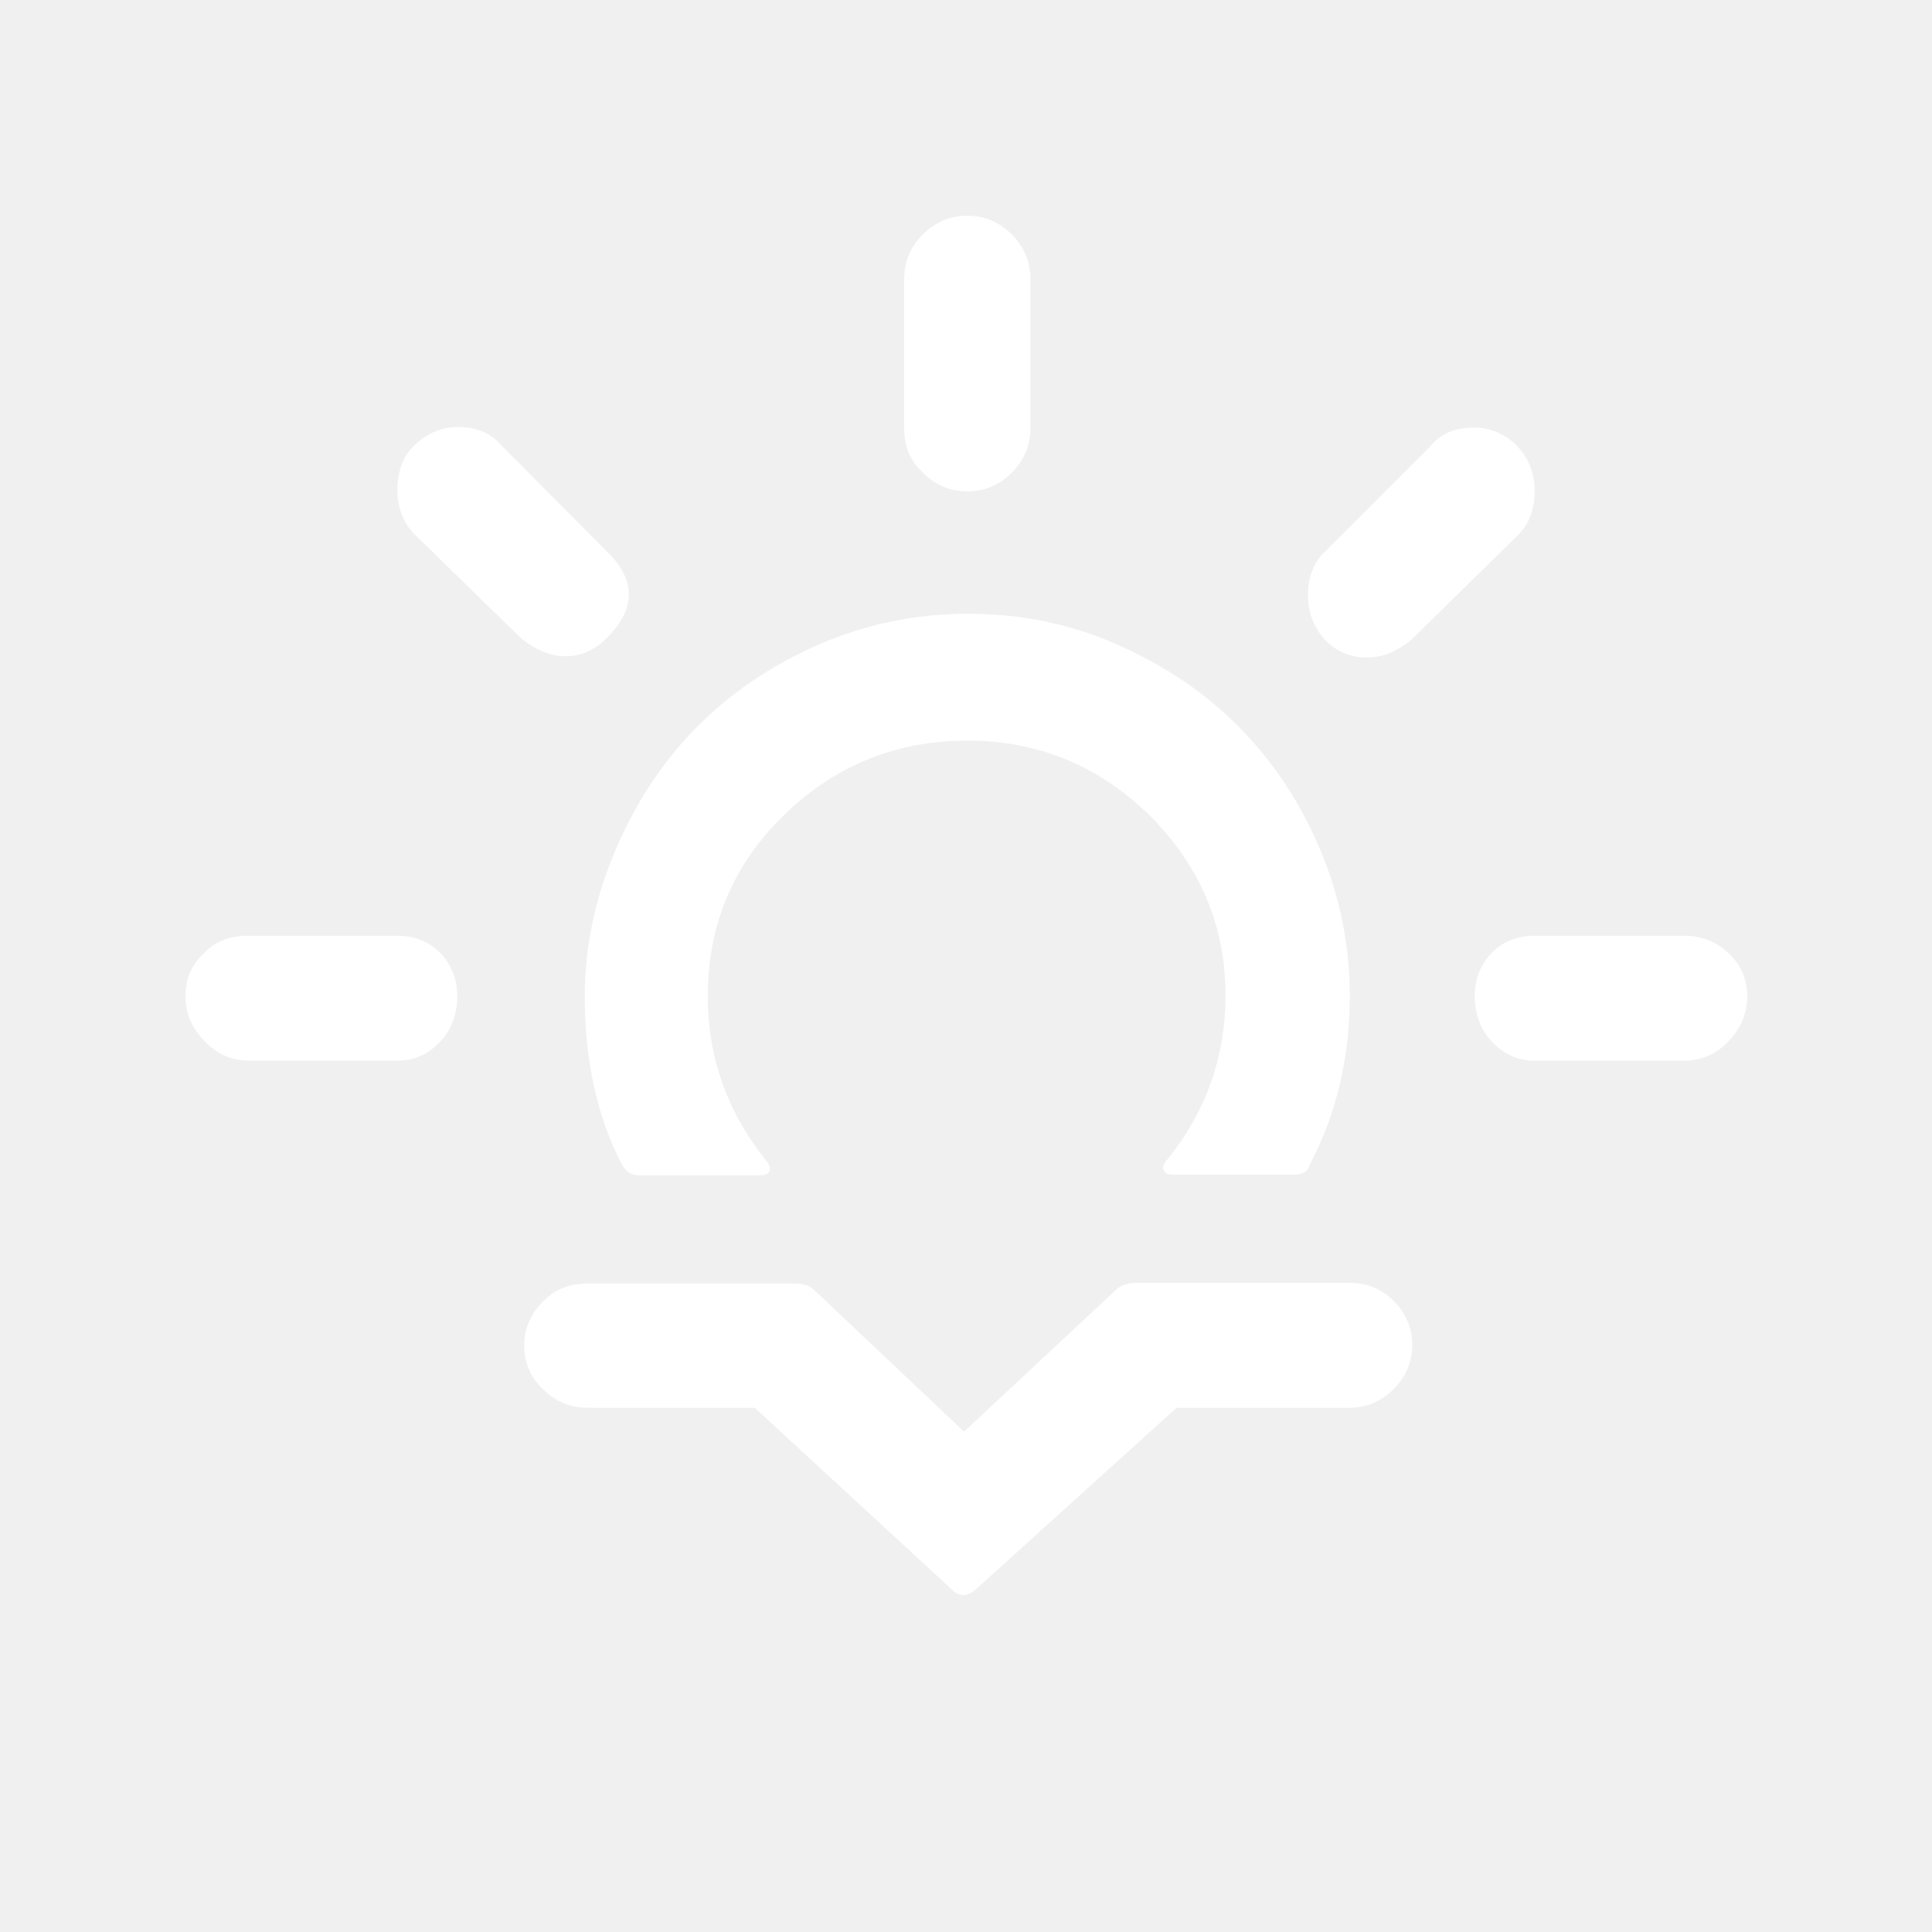
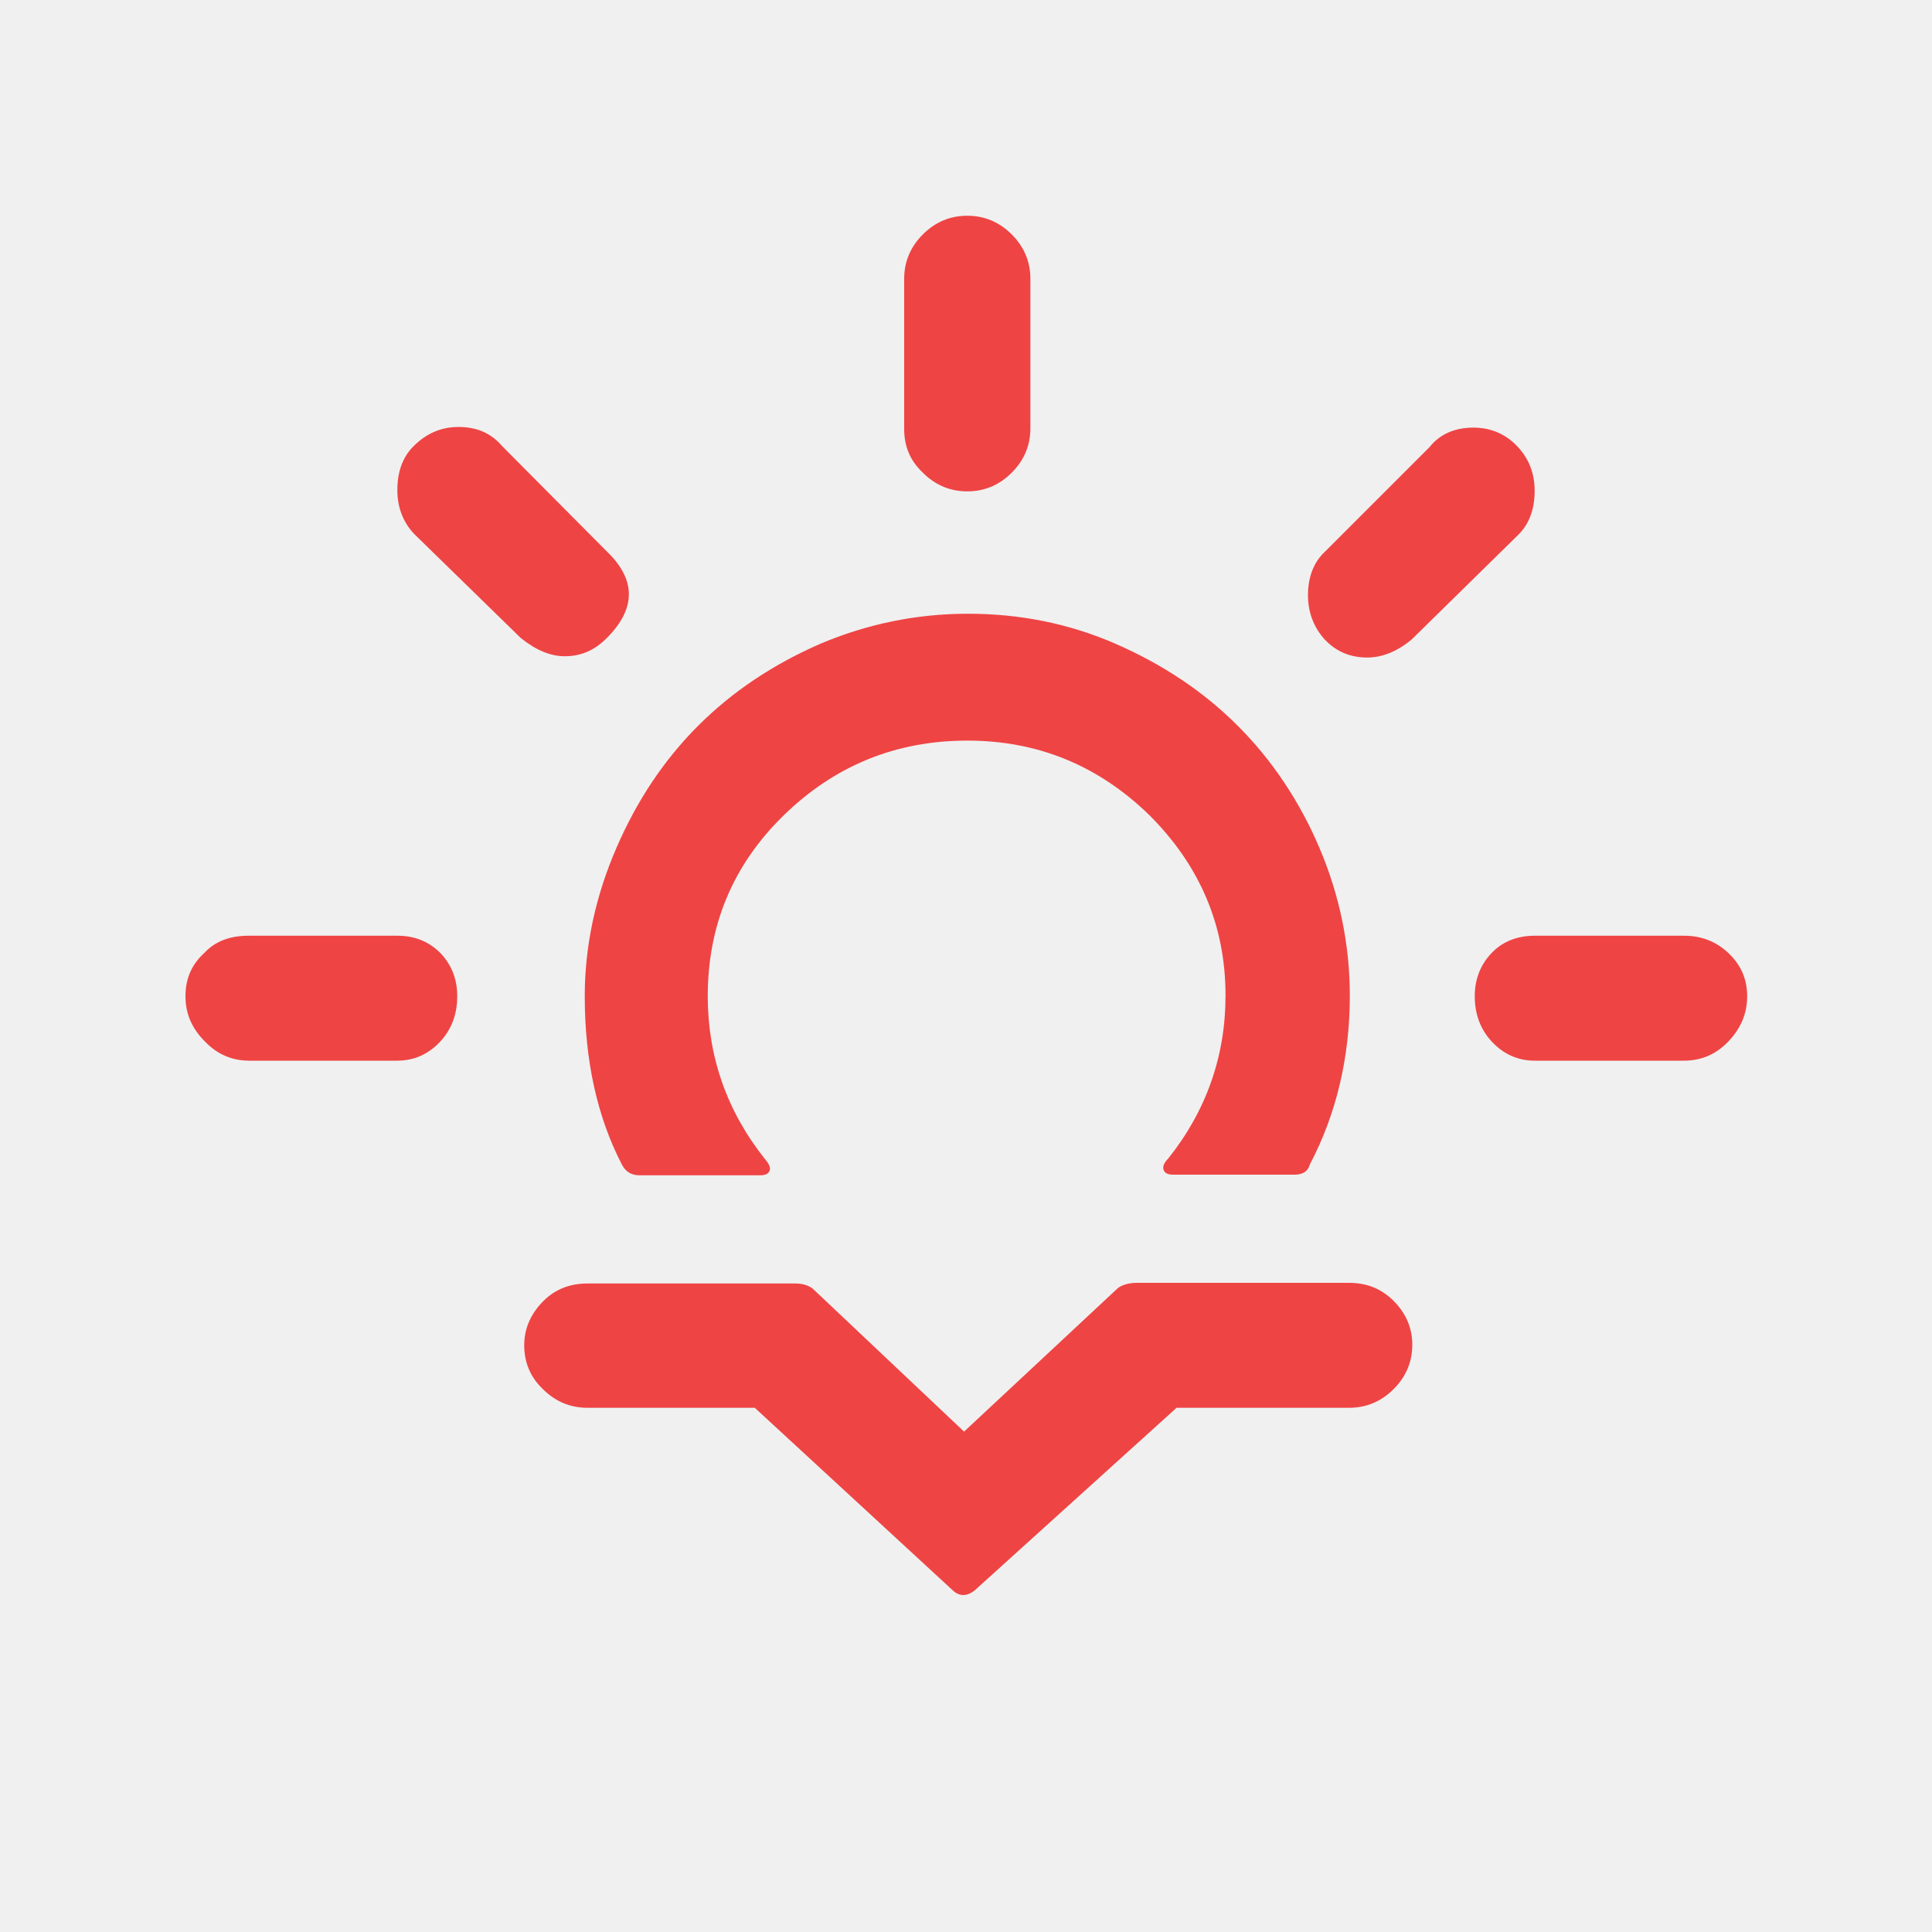
<svg xmlns="http://www.w3.org/2000/svg" width="46" height="46" version="1.1" id="Layer_1" x="0px" y="0px" viewBox="0 0 30 30" style="enable-background:new 0 0 30 30;" xml:space="preserve">
-   <path fill="white" d="M2.88,15.47c0-0.28,0.1-0.5,0.3-0.68c0.17-0.18,0.4-0.26,0.68-0.26h2.31c0.27,0,0.49,0.09,0.67,0.27  c0.17,0.18,0.26,0.4,0.26,0.67c0,0.28-0.09,0.52-0.27,0.71c-0.18,0.19-0.4,0.29-0.66,0.29H3.87c-0.27,0-0.5-0.1-0.69-0.3  C2.98,15.97,2.88,15.74,2.88,15.47z M6.17,7.61c0-0.28,0.08-0.51,0.25-0.68c0.2-0.2,0.43-0.3,0.7-0.3c0.29,0,0.51,0.1,0.68,0.3  l1.62,1.63c0.46,0.44,0.46,0.89,0,1.35c-0.19,0.19-0.4,0.28-0.65,0.28c-0.22,0-0.44-0.09-0.68-0.28L6.43,8.29  C6.26,8.11,6.17,7.88,6.17,7.61z M8.14,20.89c0-0.26,0.1-0.49,0.3-0.69c0.18-0.18,0.41-0.27,0.68-0.27h3.22  c0.11,0,0.2,0.02,0.28,0.08l2.35,2.22L17.36,20c0.07-0.05,0.17-0.08,0.29-0.08h3.3c0.27,0,0.5,0.09,0.69,0.28  c0.19,0.19,0.29,0.42,0.29,0.68c0,0.27-0.1,0.5-0.29,0.69c-0.19,0.19-0.42,0.29-0.69,0.29h-2.68l-3.14,2.84  c-0.12,0.09-0.23,0.09-0.33,0l-3.08-2.84h-2.6c-0.27,0-0.5-0.1-0.69-0.29C8.24,21.39,8.14,21.16,8.14,20.89z M9.08,15.47  c0,0.99,0.19,1.87,0.58,2.62c0.06,0.11,0.15,0.16,0.27,0.16h1.87c0.08,0,0.13-0.02,0.15-0.07c0.02-0.05-0.01-0.11-0.07-0.18  c-0.59-0.74-0.89-1.59-0.89-2.53c0-1.1,0.39-2.04,1.18-2.81c0.79-0.77,1.74-1.16,2.85-1.16c1.1,0,2.04,0.39,2.83,1.16  c0.78,0.78,1.18,1.71,1.18,2.8c0,0.94-0.3,1.79-0.89,2.53c-0.07,0.07-0.09,0.13-0.07,0.18c0.02,0.05,0.07,0.07,0.15,0.07h1.88  c0.13,0,0.21-0.05,0.24-0.16c0.41-0.78,0.62-1.66,0.62-2.62c0-0.79-0.16-1.56-0.47-2.29s-0.74-1.37-1.27-1.9s-1.16-0.95-1.89-1.27  c-0.73-0.32-1.5-0.47-2.3-0.47c-0.8,0-1.57,0.16-2.3,0.47c-0.73,0.32-1.36,0.74-1.89,1.27s-0.95,1.16-1.27,1.9  S9.08,14.68,9.08,15.47z M14.04,6.66V4.33c0-0.27,0.1-0.5,0.29-0.69s0.42-0.29,0.69-0.29c0.27,0,0.5,0.1,0.69,0.29  s0.29,0.42,0.29,0.69v2.32c0,0.27-0.1,0.5-0.29,0.69c-0.19,0.19-0.42,0.29-0.69,0.29c-0.27,0-0.5-0.1-0.69-0.29  C14.13,7.15,14.04,6.93,14.04,6.66z M20.31,9.24c0-0.28,0.09-0.51,0.26-0.67l1.63-1.63c0.16-0.2,0.39-0.3,0.68-0.3  c0.27,0,0.5,0.1,0.68,0.29c0.18,0.19,0.27,0.42,0.27,0.69c0,0.28-0.08,0.51-0.25,0.68l-1.66,1.63c-0.23,0.19-0.46,0.28-0.69,0.28  c-0.26,0-0.48-0.09-0.66-0.28C20.4,9.74,20.31,9.51,20.31,9.24z M22.9,15.47c0-0.27,0.09-0.49,0.26-0.67  c0.17-0.18,0.4-0.27,0.67-0.27h2.32c0.27,0,0.5,0.09,0.69,0.27c0.19,0.18,0.29,0.4,0.29,0.67c0,0.27-0.1,0.5-0.29,0.7  c-0.19,0.2-0.42,0.3-0.69,0.3h-2.32c-0.26,0-0.48-0.1-0.66-0.29C22.99,15.99,22.9,15.75,22.9,15.47z" />
+   <path fill="#EF4444" d="M2.88,15.47c0-0.28,0.1-0.5,0.3-0.68c0.17-0.18,0.4-0.26,0.68-0.26h2.31c0.27,0,0.49,0.09,0.67,0.27  c0.17,0.18,0.26,0.4,0.26,0.67c0,0.28-0.09,0.52-0.27,0.71c-0.18,0.19-0.4,0.29-0.66,0.29H3.87c-0.27,0-0.5-0.1-0.69-0.3  C2.98,15.97,2.88,15.74,2.88,15.47z M6.17,7.61c0-0.28,0.08-0.51,0.25-0.68c0.2-0.2,0.43-0.3,0.7-0.3c0.29,0,0.51,0.1,0.68,0.3  l1.62,1.63c0.46,0.44,0.46,0.89,0,1.35c-0.19,0.19-0.4,0.28-0.65,0.28c-0.22,0-0.44-0.09-0.68-0.28L6.43,8.29  C6.26,8.11,6.17,7.88,6.17,7.61z M8.14,20.89c0-0.26,0.1-0.49,0.3-0.69c0.18-0.18,0.41-0.27,0.68-0.27h3.22  c0.11,0,0.2,0.02,0.28,0.08l2.35,2.22L17.36,20c0.07-0.05,0.17-0.08,0.29-0.08h3.3c0.27,0,0.5,0.09,0.69,0.28  c0.19,0.19,0.29,0.42,0.29,0.68c0,0.27-0.1,0.5-0.29,0.69c-0.19,0.19-0.42,0.29-0.69,0.29h-2.68l-3.14,2.84  c-0.12,0.09-0.23,0.09-0.33,0l-3.08-2.84h-2.6c-0.27,0-0.5-0.1-0.69-0.29C8.24,21.39,8.14,21.16,8.14,20.89z M9.08,15.47  c0,0.99,0.19,1.87,0.58,2.62c0.06,0.11,0.15,0.16,0.27,0.16h1.87c0.08,0,0.13-0.02,0.15-0.07c0.02-0.05-0.01-0.11-0.07-0.18  c-0.59-0.74-0.89-1.59-0.89-2.53c0-1.1,0.39-2.04,1.18-2.81c0.79-0.77,1.74-1.16,2.85-1.16c1.1,0,2.04,0.39,2.83,1.16  c0.78,0.78,1.18,1.71,1.18,2.8c0,0.94-0.3,1.79-0.89,2.53c-0.07,0.07-0.09,0.13-0.07,0.18c0.02,0.05,0.07,0.07,0.15,0.07h1.88  c0.13,0,0.21-0.05,0.24-0.16c0.41-0.78,0.62-1.66,0.62-2.62c0-0.79-0.16-1.56-0.47-2.29s-0.74-1.37-1.27-1.9s-1.16-0.95-1.89-1.27  c-0.73-0.32-1.5-0.47-2.3-0.47c-0.8,0-1.57,0.16-2.3,0.47c-0.73,0.32-1.36,0.74-1.89,1.27s-0.95,1.16-1.27,1.9  S9.08,14.68,9.08,15.47z M14.04,6.66V4.33c0-0.27,0.1-0.5,0.29-0.69s0.42-0.29,0.69-0.29c0.27,0,0.5,0.1,0.69,0.29  s0.29,0.42,0.29,0.69v2.32c0,0.27-0.1,0.5-0.29,0.69c-0.19,0.19-0.42,0.29-0.69,0.29c-0.27,0-0.5-0.1-0.69-0.29  C14.13,7.15,14.04,6.93,14.04,6.66z M20.31,9.24c0-0.28,0.09-0.51,0.26-0.67l1.63-1.63c0.16-0.2,0.39-0.3,0.68-0.3  c0.27,0,0.5,0.1,0.68,0.29c0.18,0.19,0.27,0.42,0.27,0.69c0,0.28-0.08,0.51-0.25,0.68l-1.66,1.63c-0.23,0.19-0.46,0.28-0.69,0.28  c-0.26,0-0.48-0.09-0.66-0.28C20.4,9.74,20.31,9.51,20.31,9.24z M22.9,15.47c0-0.27,0.09-0.49,0.26-0.67  c0.17-0.18,0.4-0.27,0.67-0.27h2.32c0.27,0,0.5,0.09,0.69,0.27c0.19,0.18,0.29,0.4,0.29,0.67c0,0.27-0.1,0.5-0.29,0.7  c-0.19,0.2-0.42,0.3-0.69,0.3h-2.32c-0.26,0-0.48-0.1-0.66-0.29C22.99,15.99,22.9,15.75,22.9,15.47z" />
</svg>
